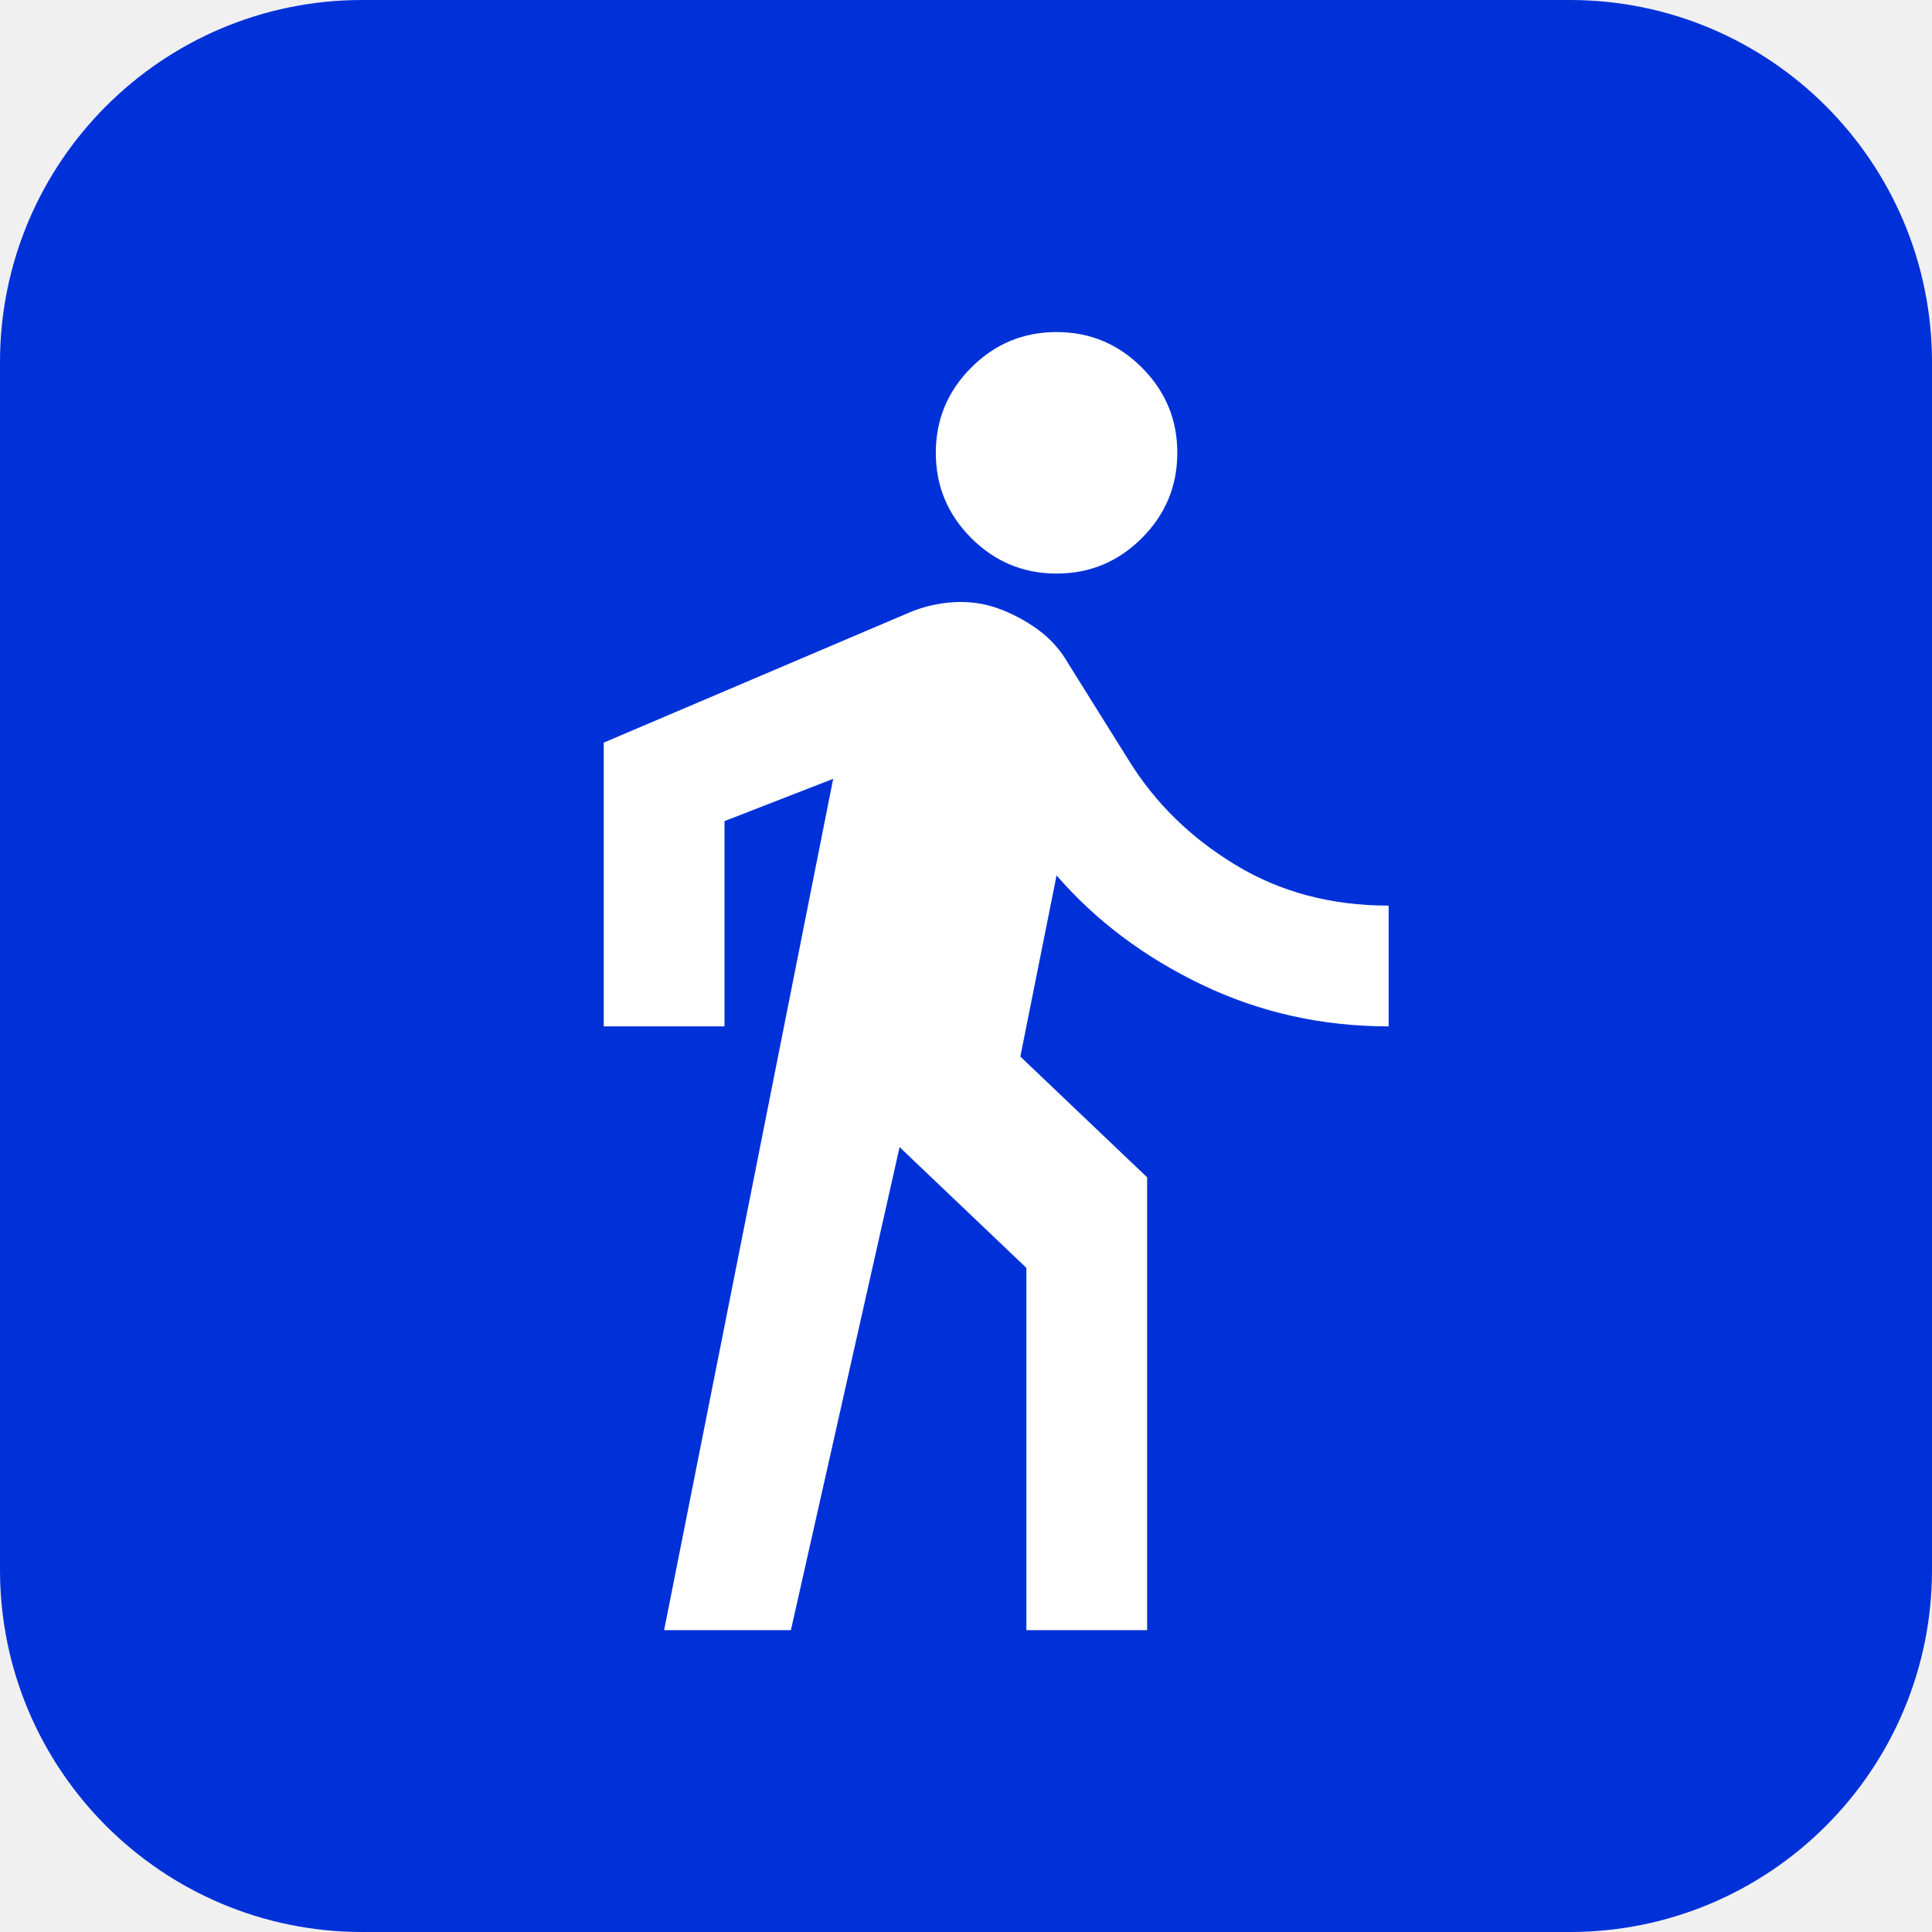
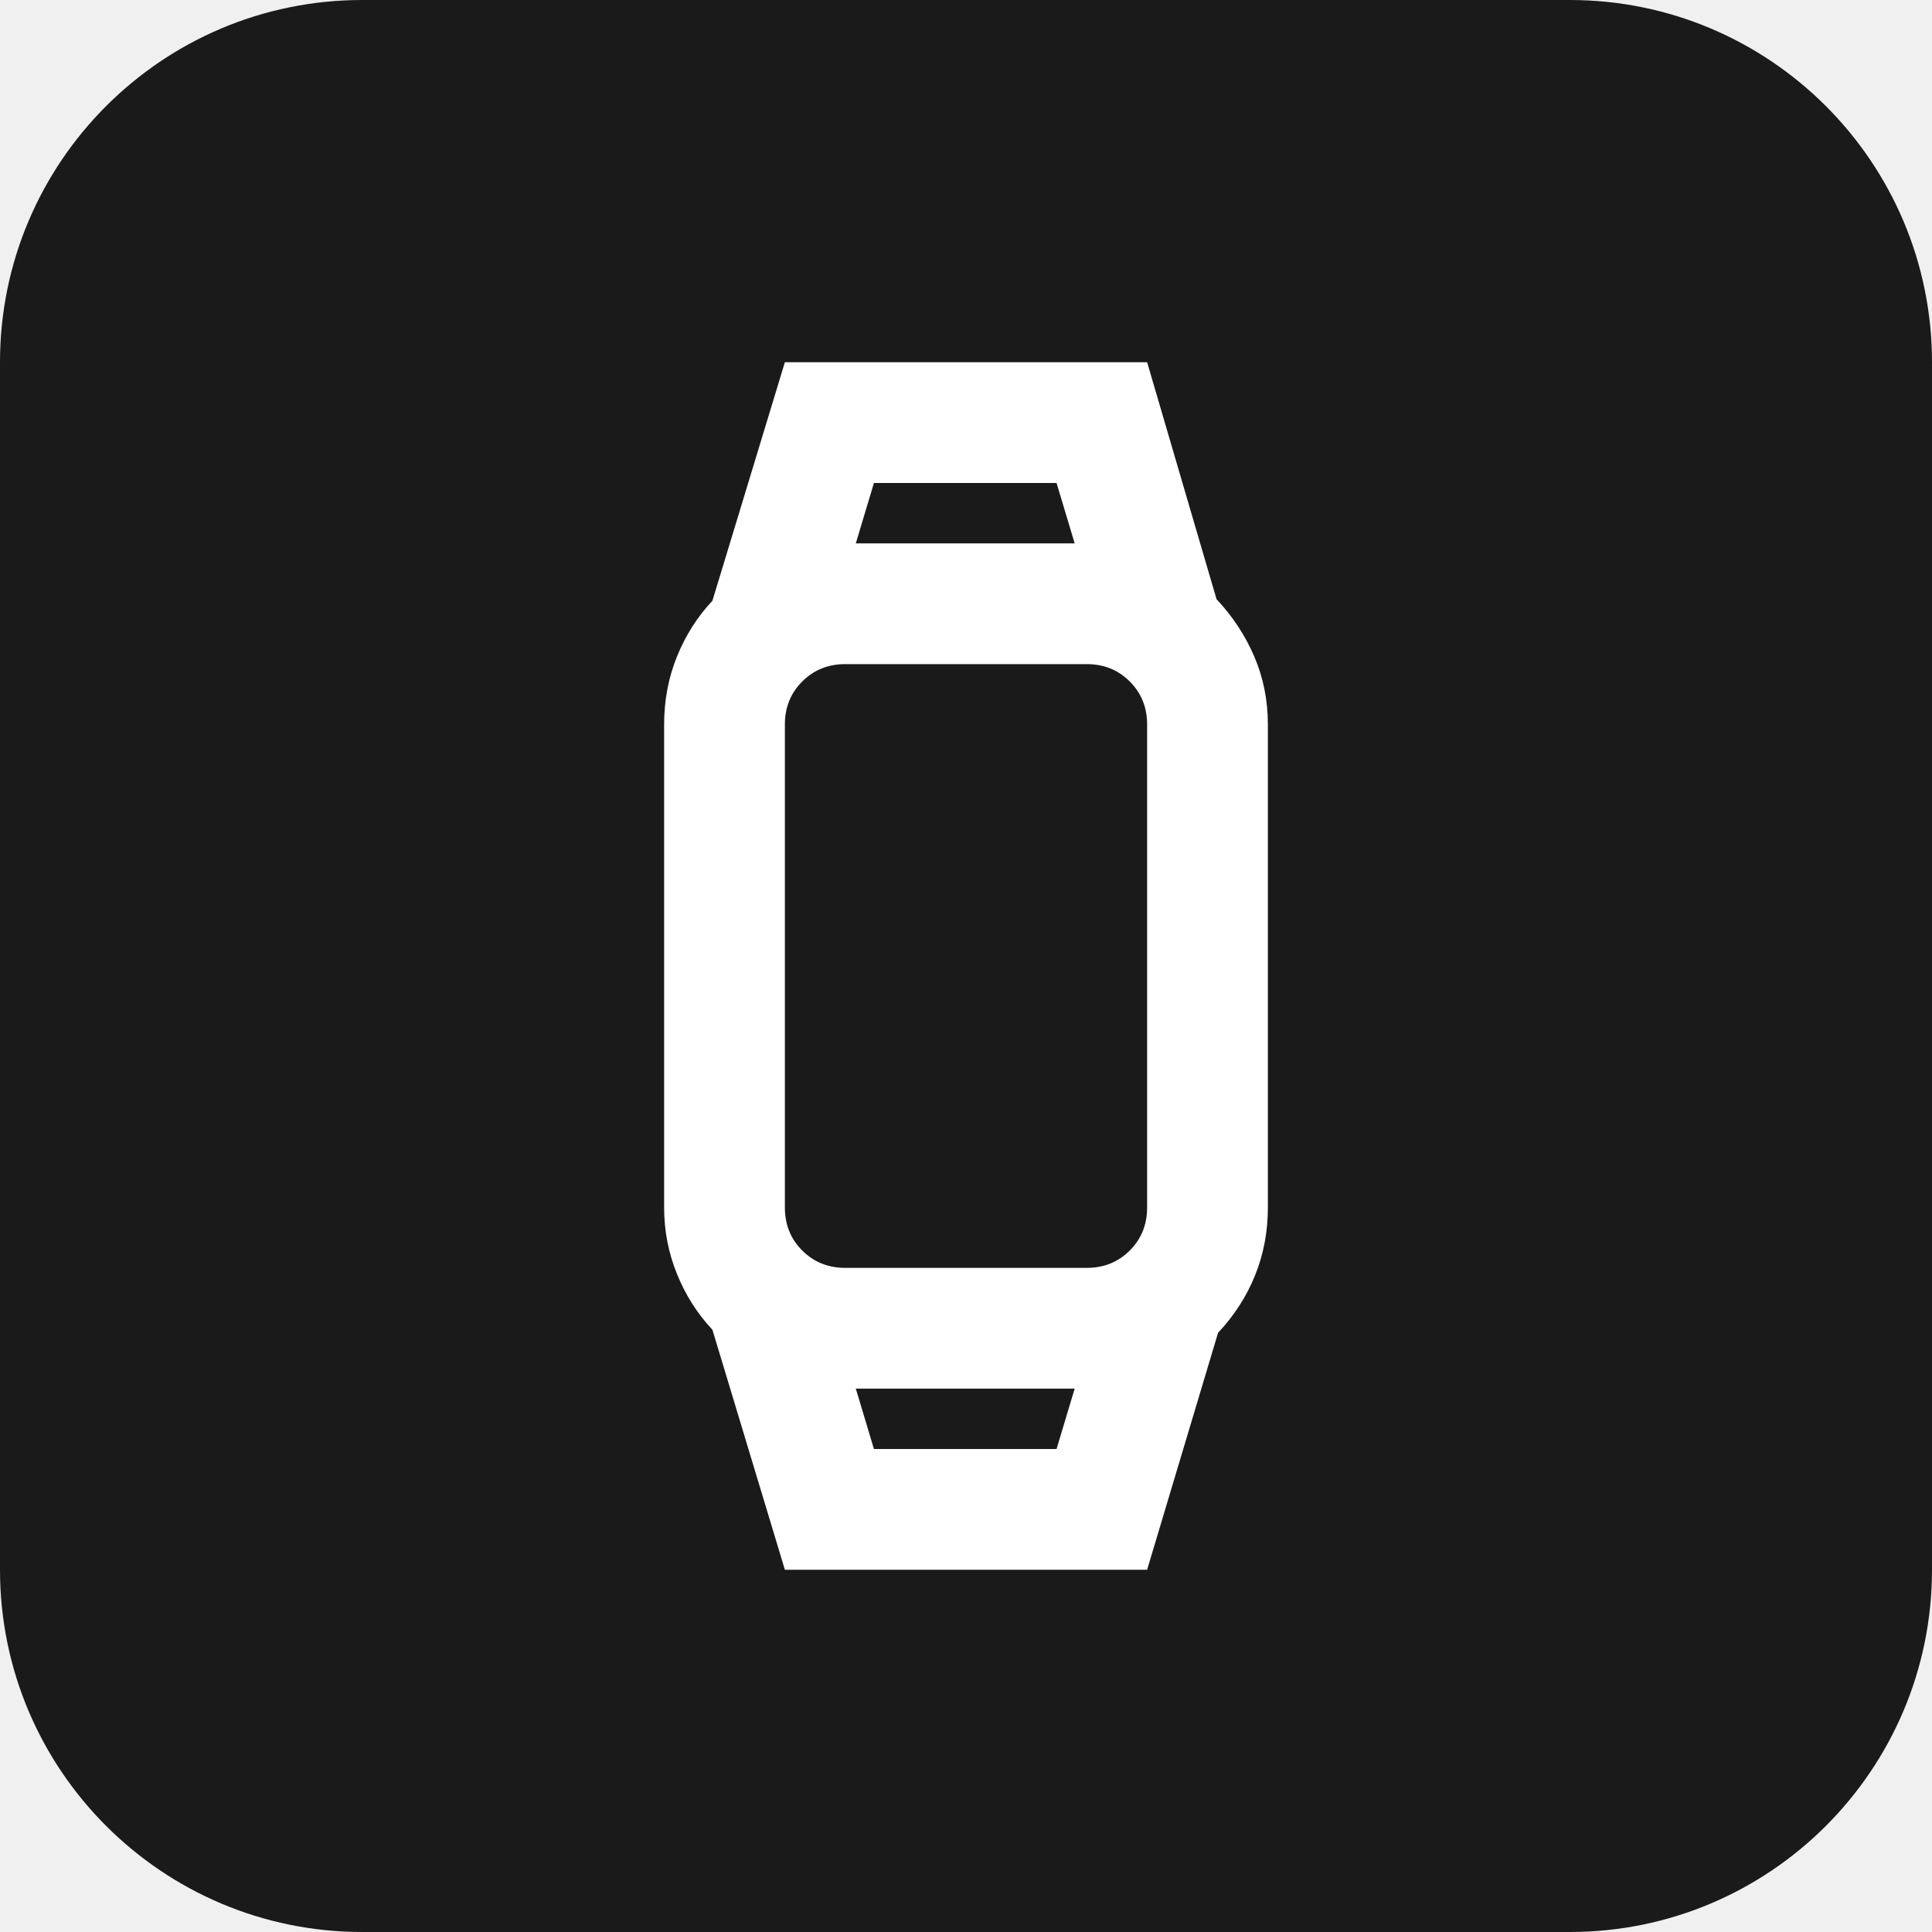
<svg xmlns="http://www.w3.org/2000/svg" viewBox="0 0 32 32" width="32" height="32">
-   <rect width="32" height="32" rx="6" fill="#0031d8" />
+   <rect width="32" height="32" rx="6" fill="#1a1a1a" />
  <svg x="4" y="4" width="24" height="24" viewBox="0 -960 960 960" fill="#ffffff">
-     <path d="m280-40 112-564-72 28v136h-80v-188l202-86q14-6 29.5-7t29.5 4q14 5 26.5 14t20.5 23l40 64q26 42 70.5 69T760-520v80q-66 0-123.5-27.5T540-540l-24 120 84 80v300h-80v-240l-84-80-72 320h-84Zm260-700q-33 0-56.5-23.5T460-820q0-33 23.5-56.5T540-900q33 0 56.5 23.5T620-820q0 33-23.5 56.5T540-740Z" />
+     <path d="m360-80-48-159q-15-16-23.5-37t-8.5-44v-320q0-24 8.5-45t23.5-37l48-158h240l46 157q16 17 25 38t9 45v320q0 24-8.5 45T647-237L600-80H360Zm59-80h121l12-40H407l12 40Zm-19-120h160q17 0 28.5-11.5T600-320v-320q0-17-11.5-28.5T560-680H400q-17 0-28.5 11.5T360-640v320q0 17 11.5 28.5T400-280Zm7-480h145l-12-40H419l-12 40Zm72 560Zm0-560Z" />
  </svg>
</svg>
